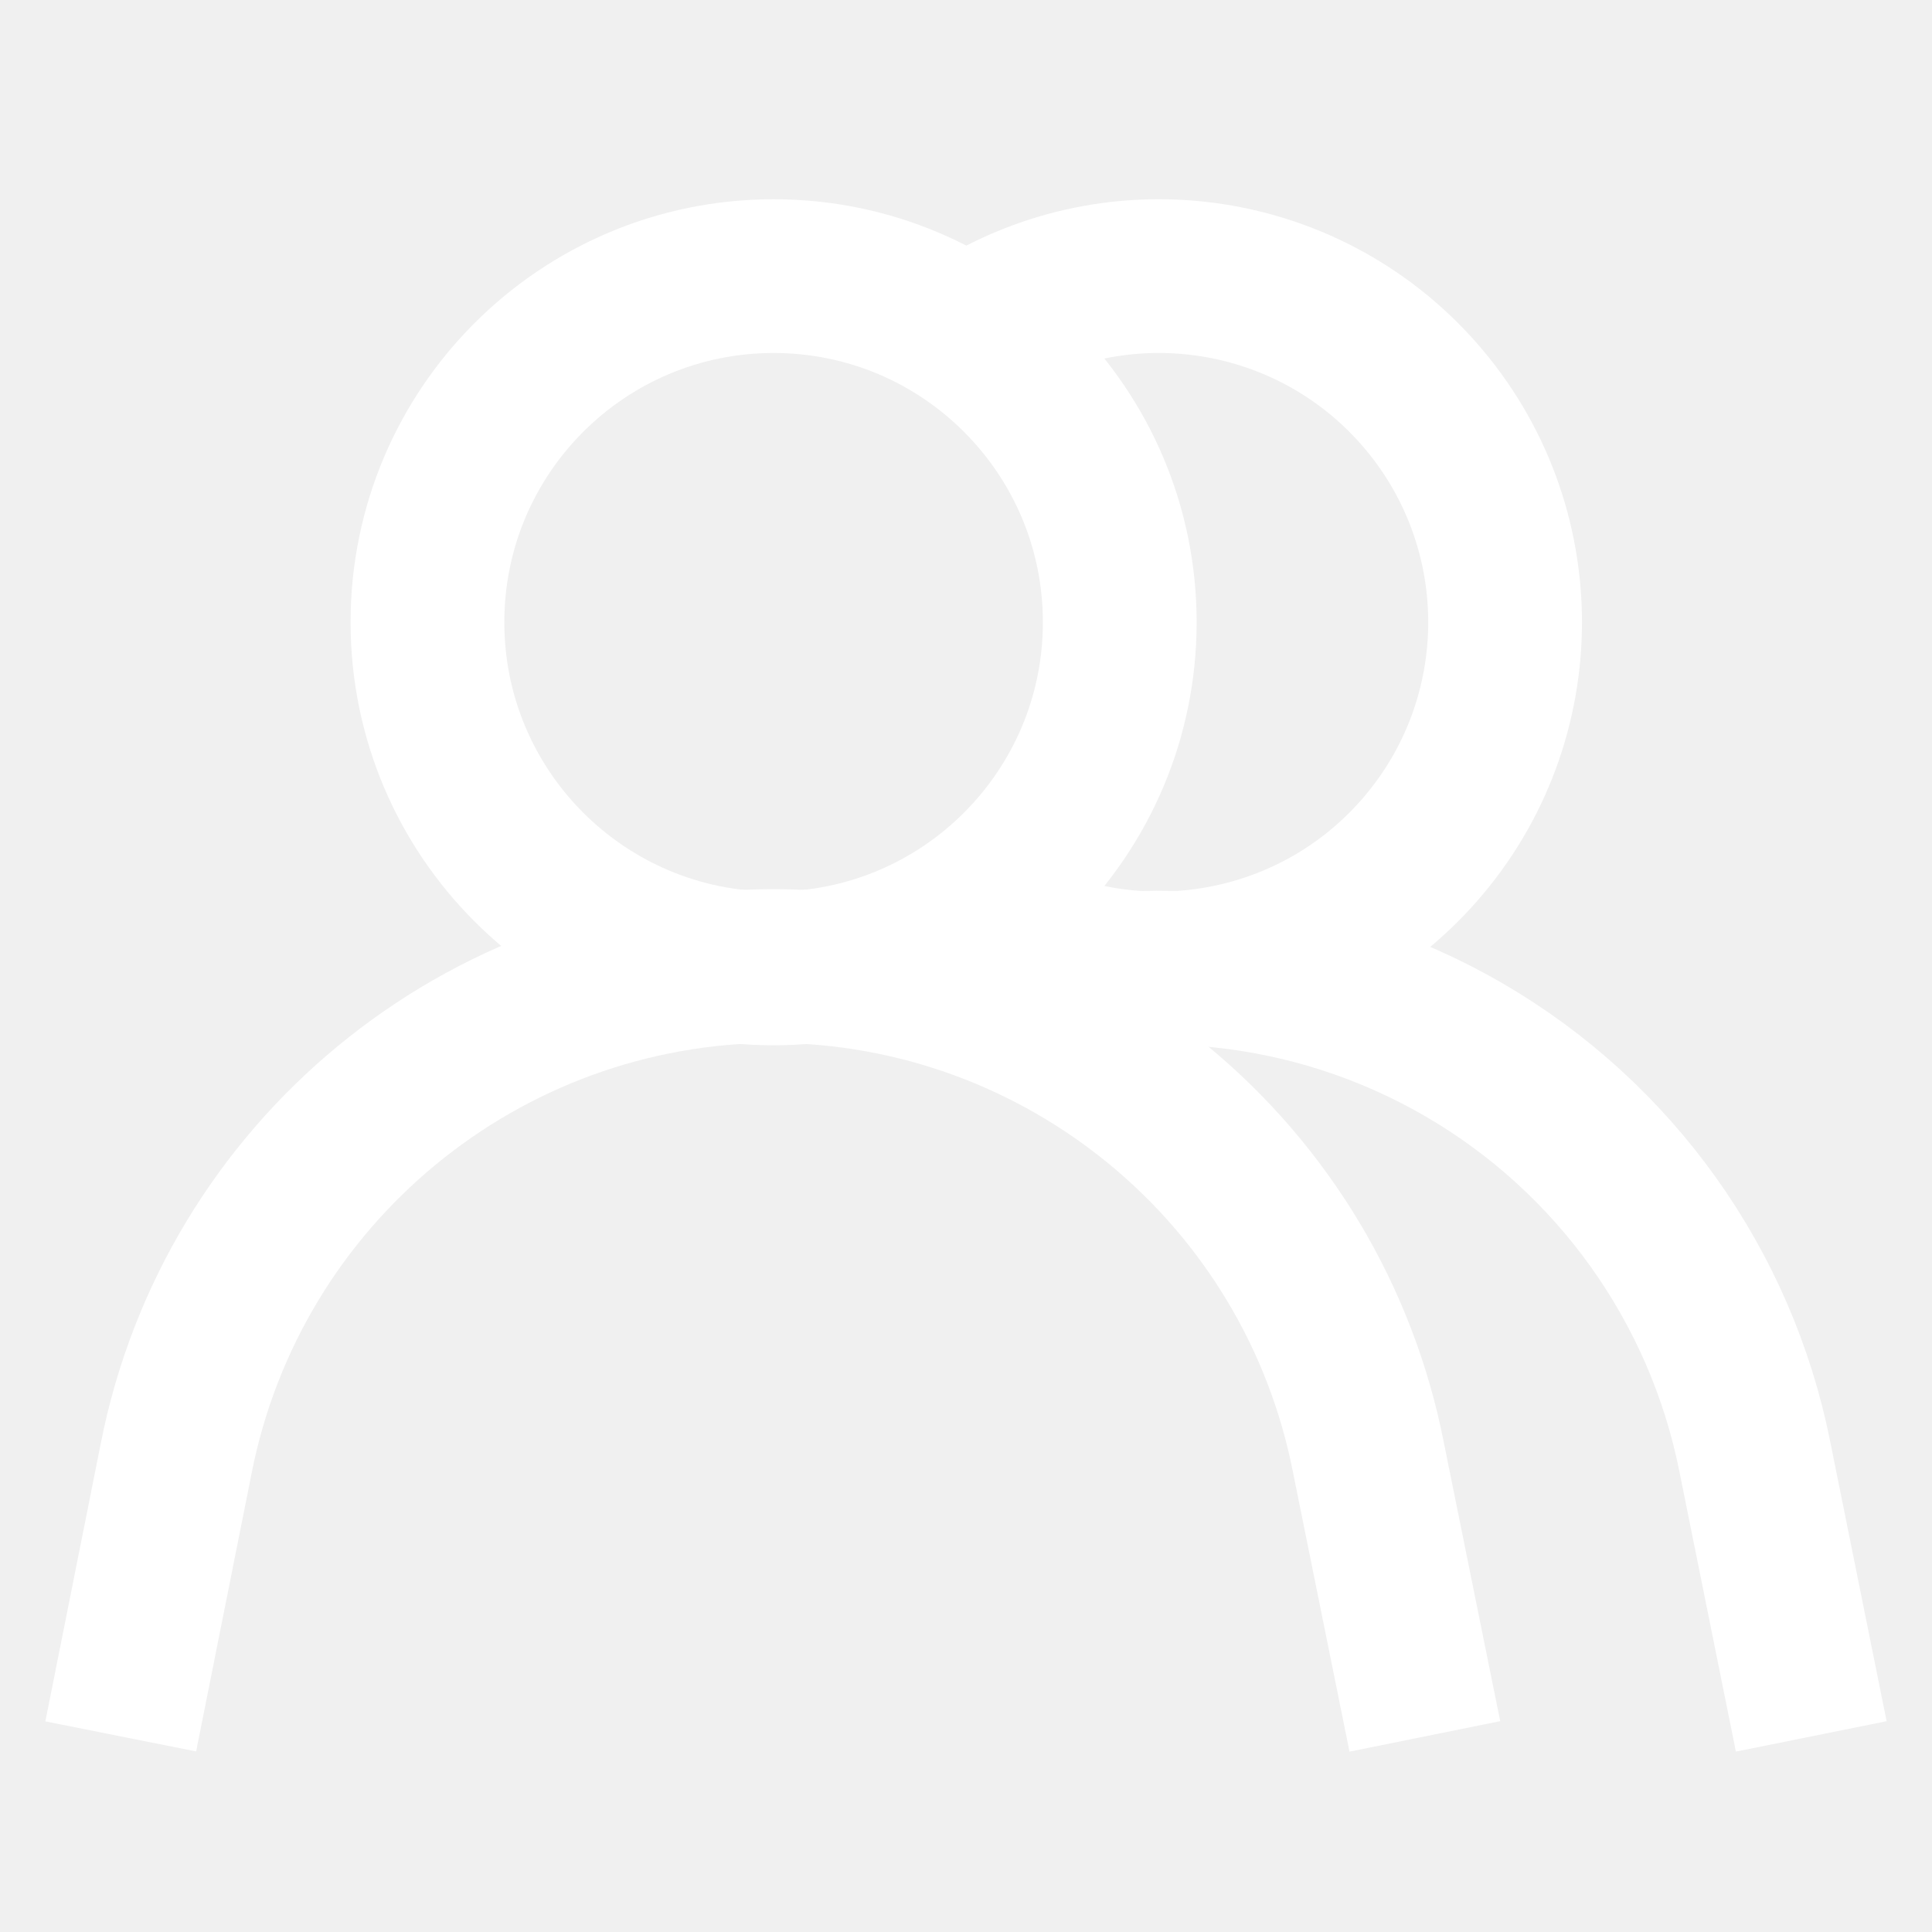
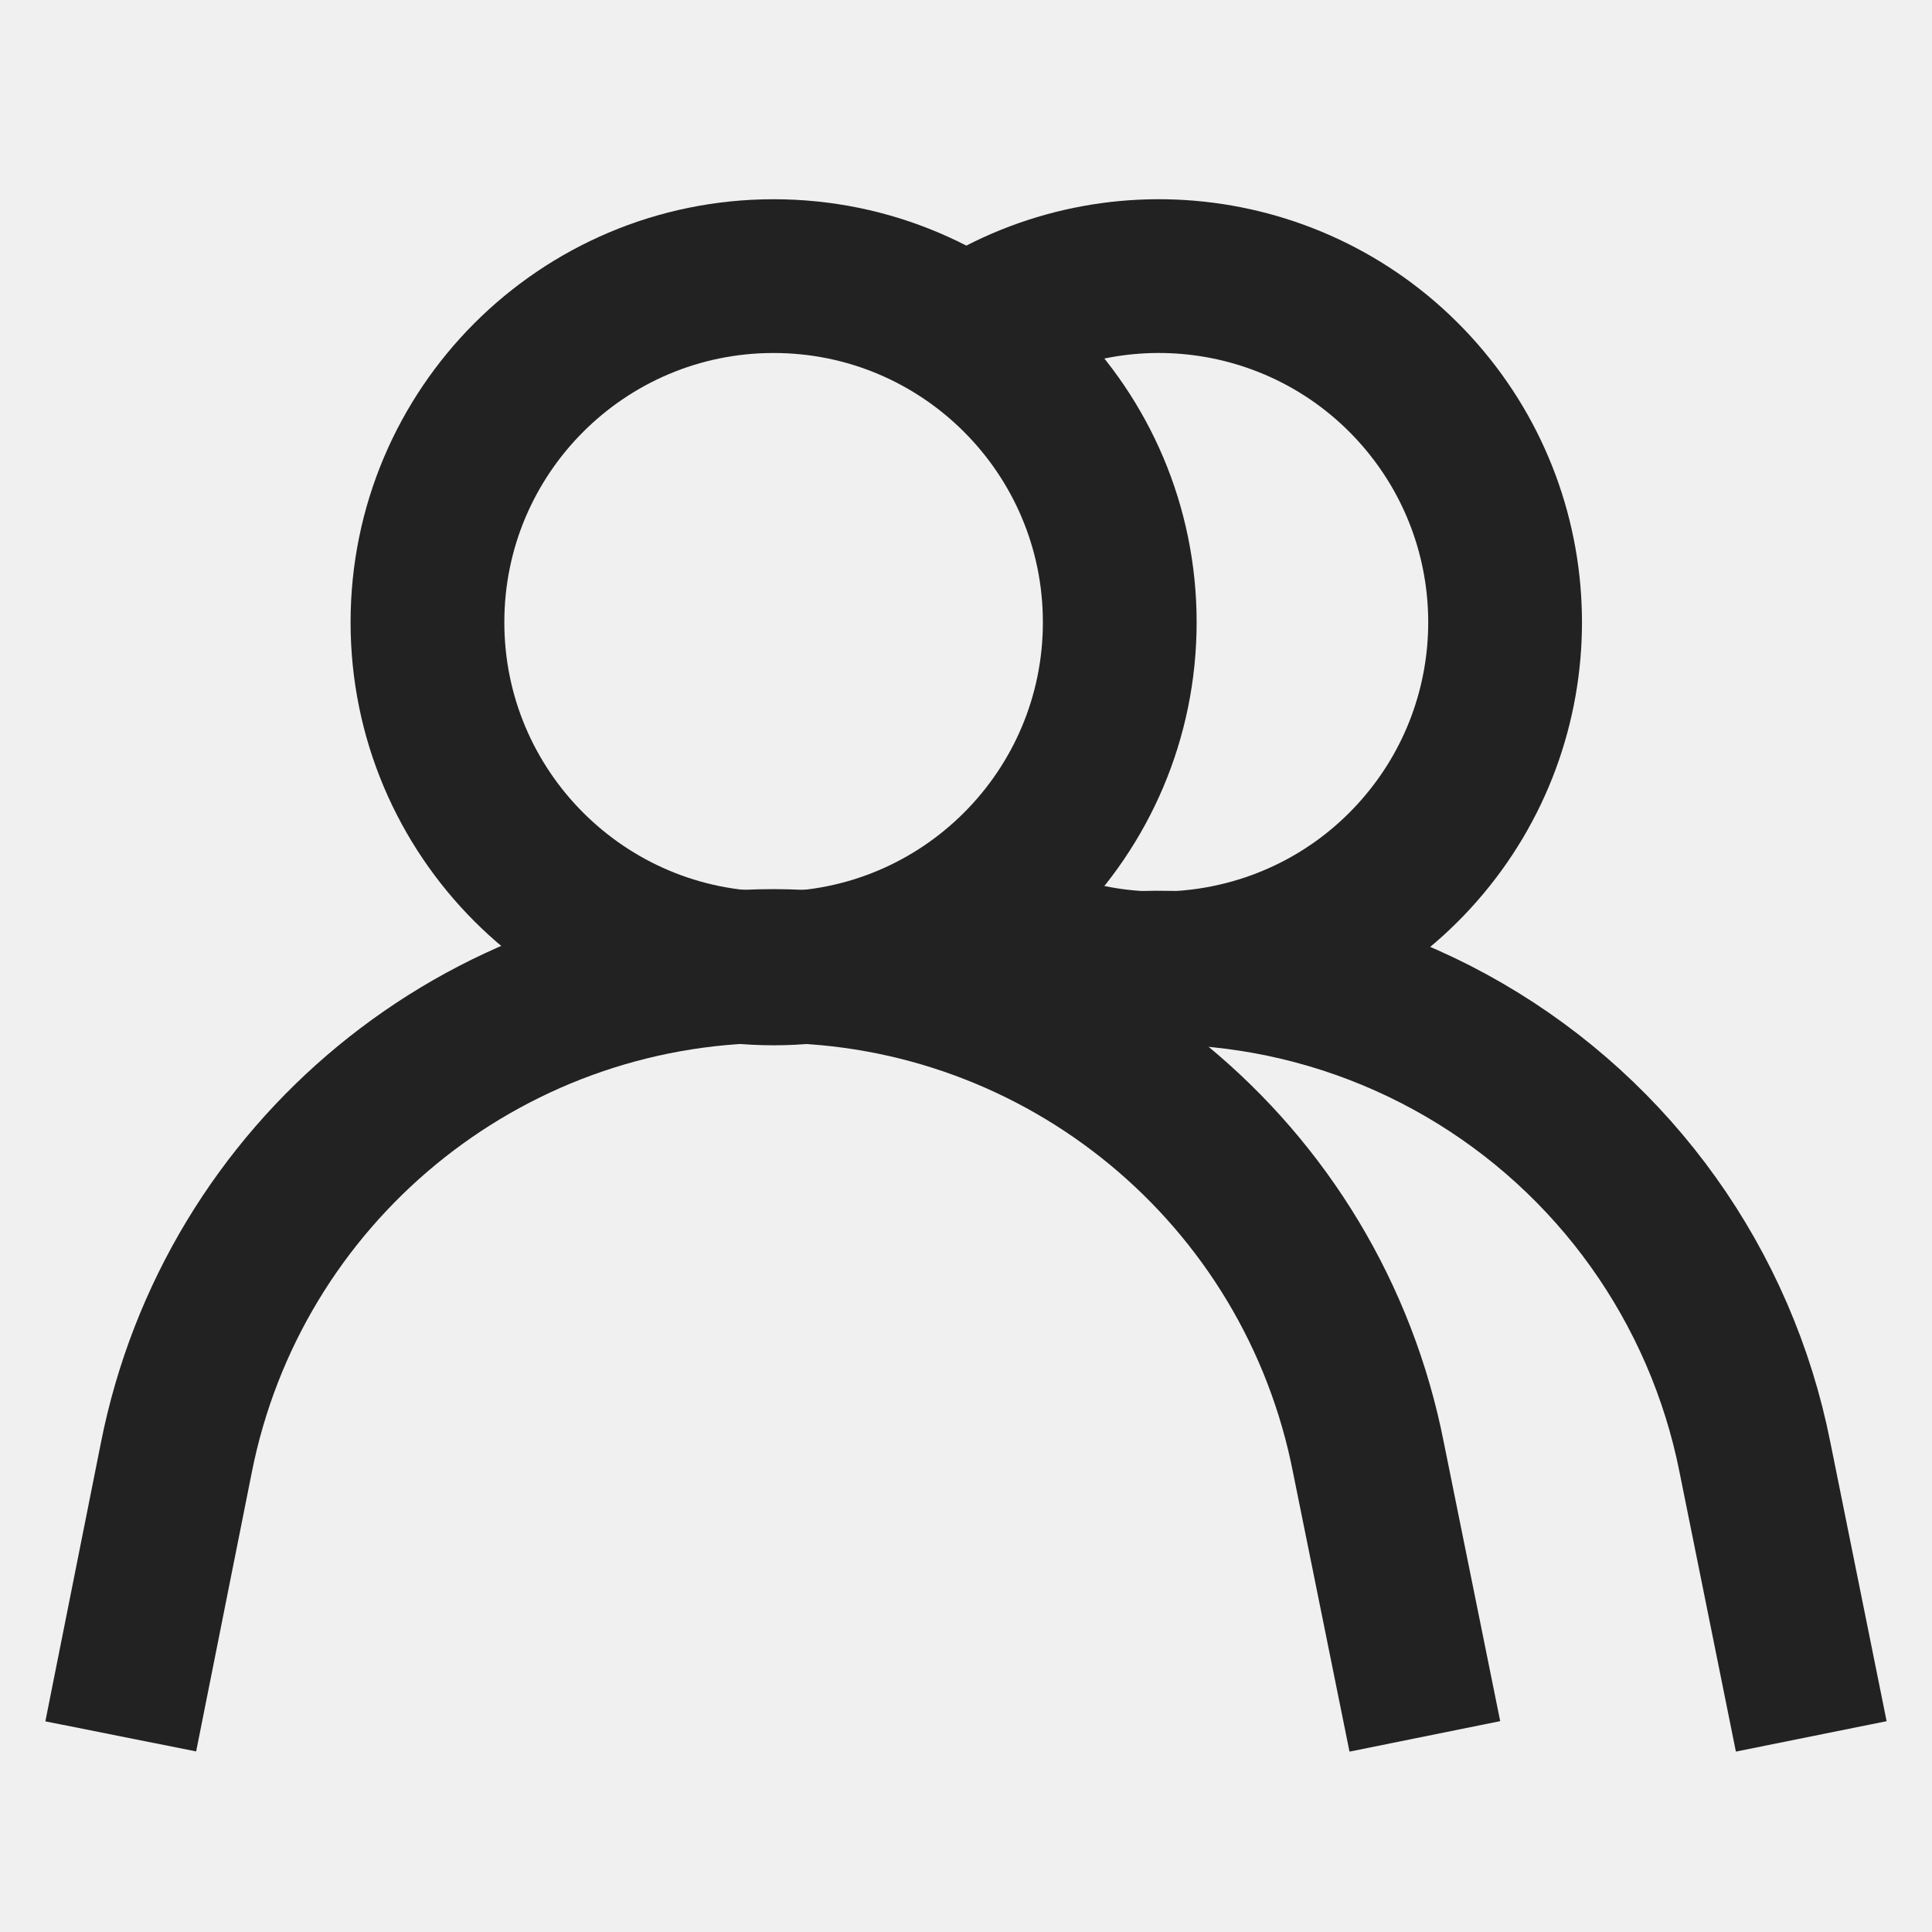
- <svg xmlns="http://www.w3.org/2000/svg" width="20px" height="20px" viewBox="0 0 24 24" id="Layer_1" data-name="Layer 1" fill="#ffffff">
+ <svg xmlns="http://www.w3.org/2000/svg" width="20px" height="20px" viewBox="0 0 24 24" id="Layer_1" data-name="Layer 1" fill="#222222">
  <g id="SVGRepo_bgCarrier" stroke-width="0" />
  <g id="SVGRepo_tracerCarrier" stroke-linecap="round" stroke-linejoin="round" />
  <g id="SVGRepo_iconCarrier">
    <defs>
-       <style>.cls-1{fill:none;stroke:#ffffff;stroke-miterlimit:10;stroke-width:1.91px;}</style>
+       <style>.cls-1{fill:none;stroke:#222222;stroke-miterlimit:10;stroke-width:1.91px;}</style>
    </defs>
    <circle class="cls-1" cx="9.61" cy="7.73" r="4.3" />
    <path class="cls-1" d="M1.5,21.57l.69-3.46A7.58,7.58,0,0,1,9.61,12h0A7.56,7.56,0,0,1,17,18.11l.7,3.46" />
    <path class="cls-1" d="M12,11.3a4.3,4.3,0,1,0,0-7.14" />
    <path class="cls-1" d="M22.5,21.57l-.7-3.47A7.55,7.55,0,0,0,12,12.41" />
  </g>
</svg>
